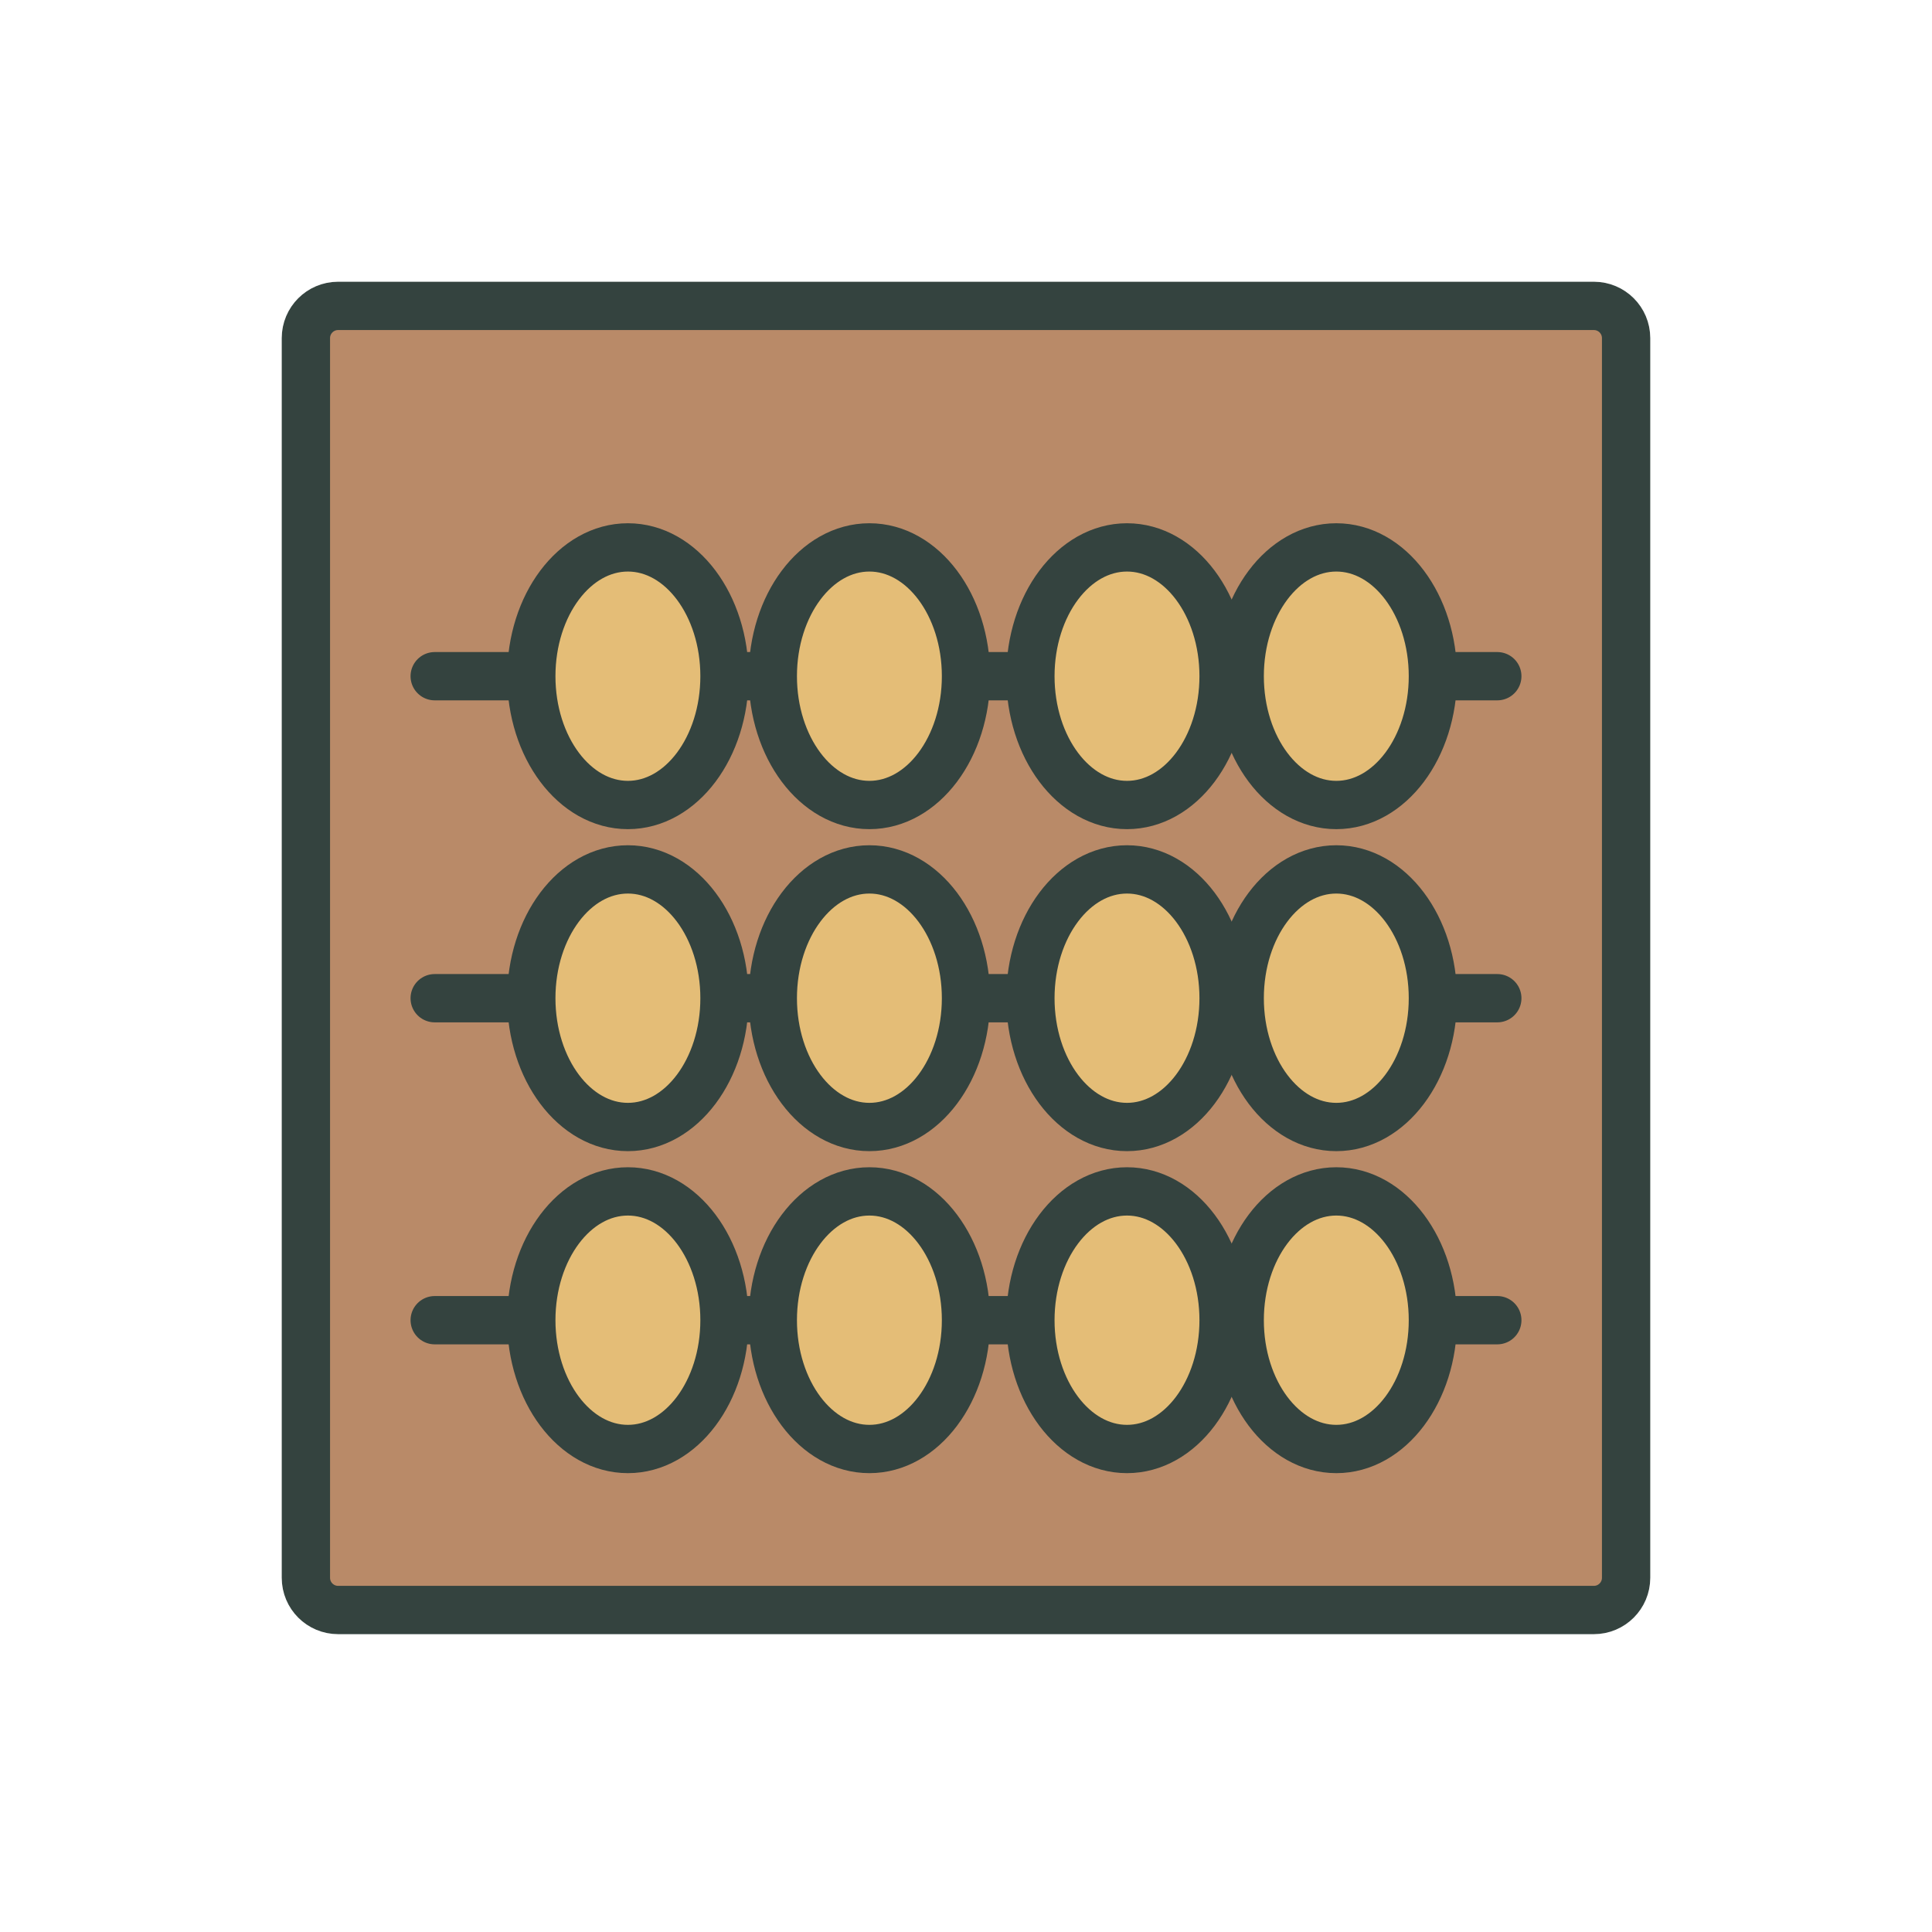
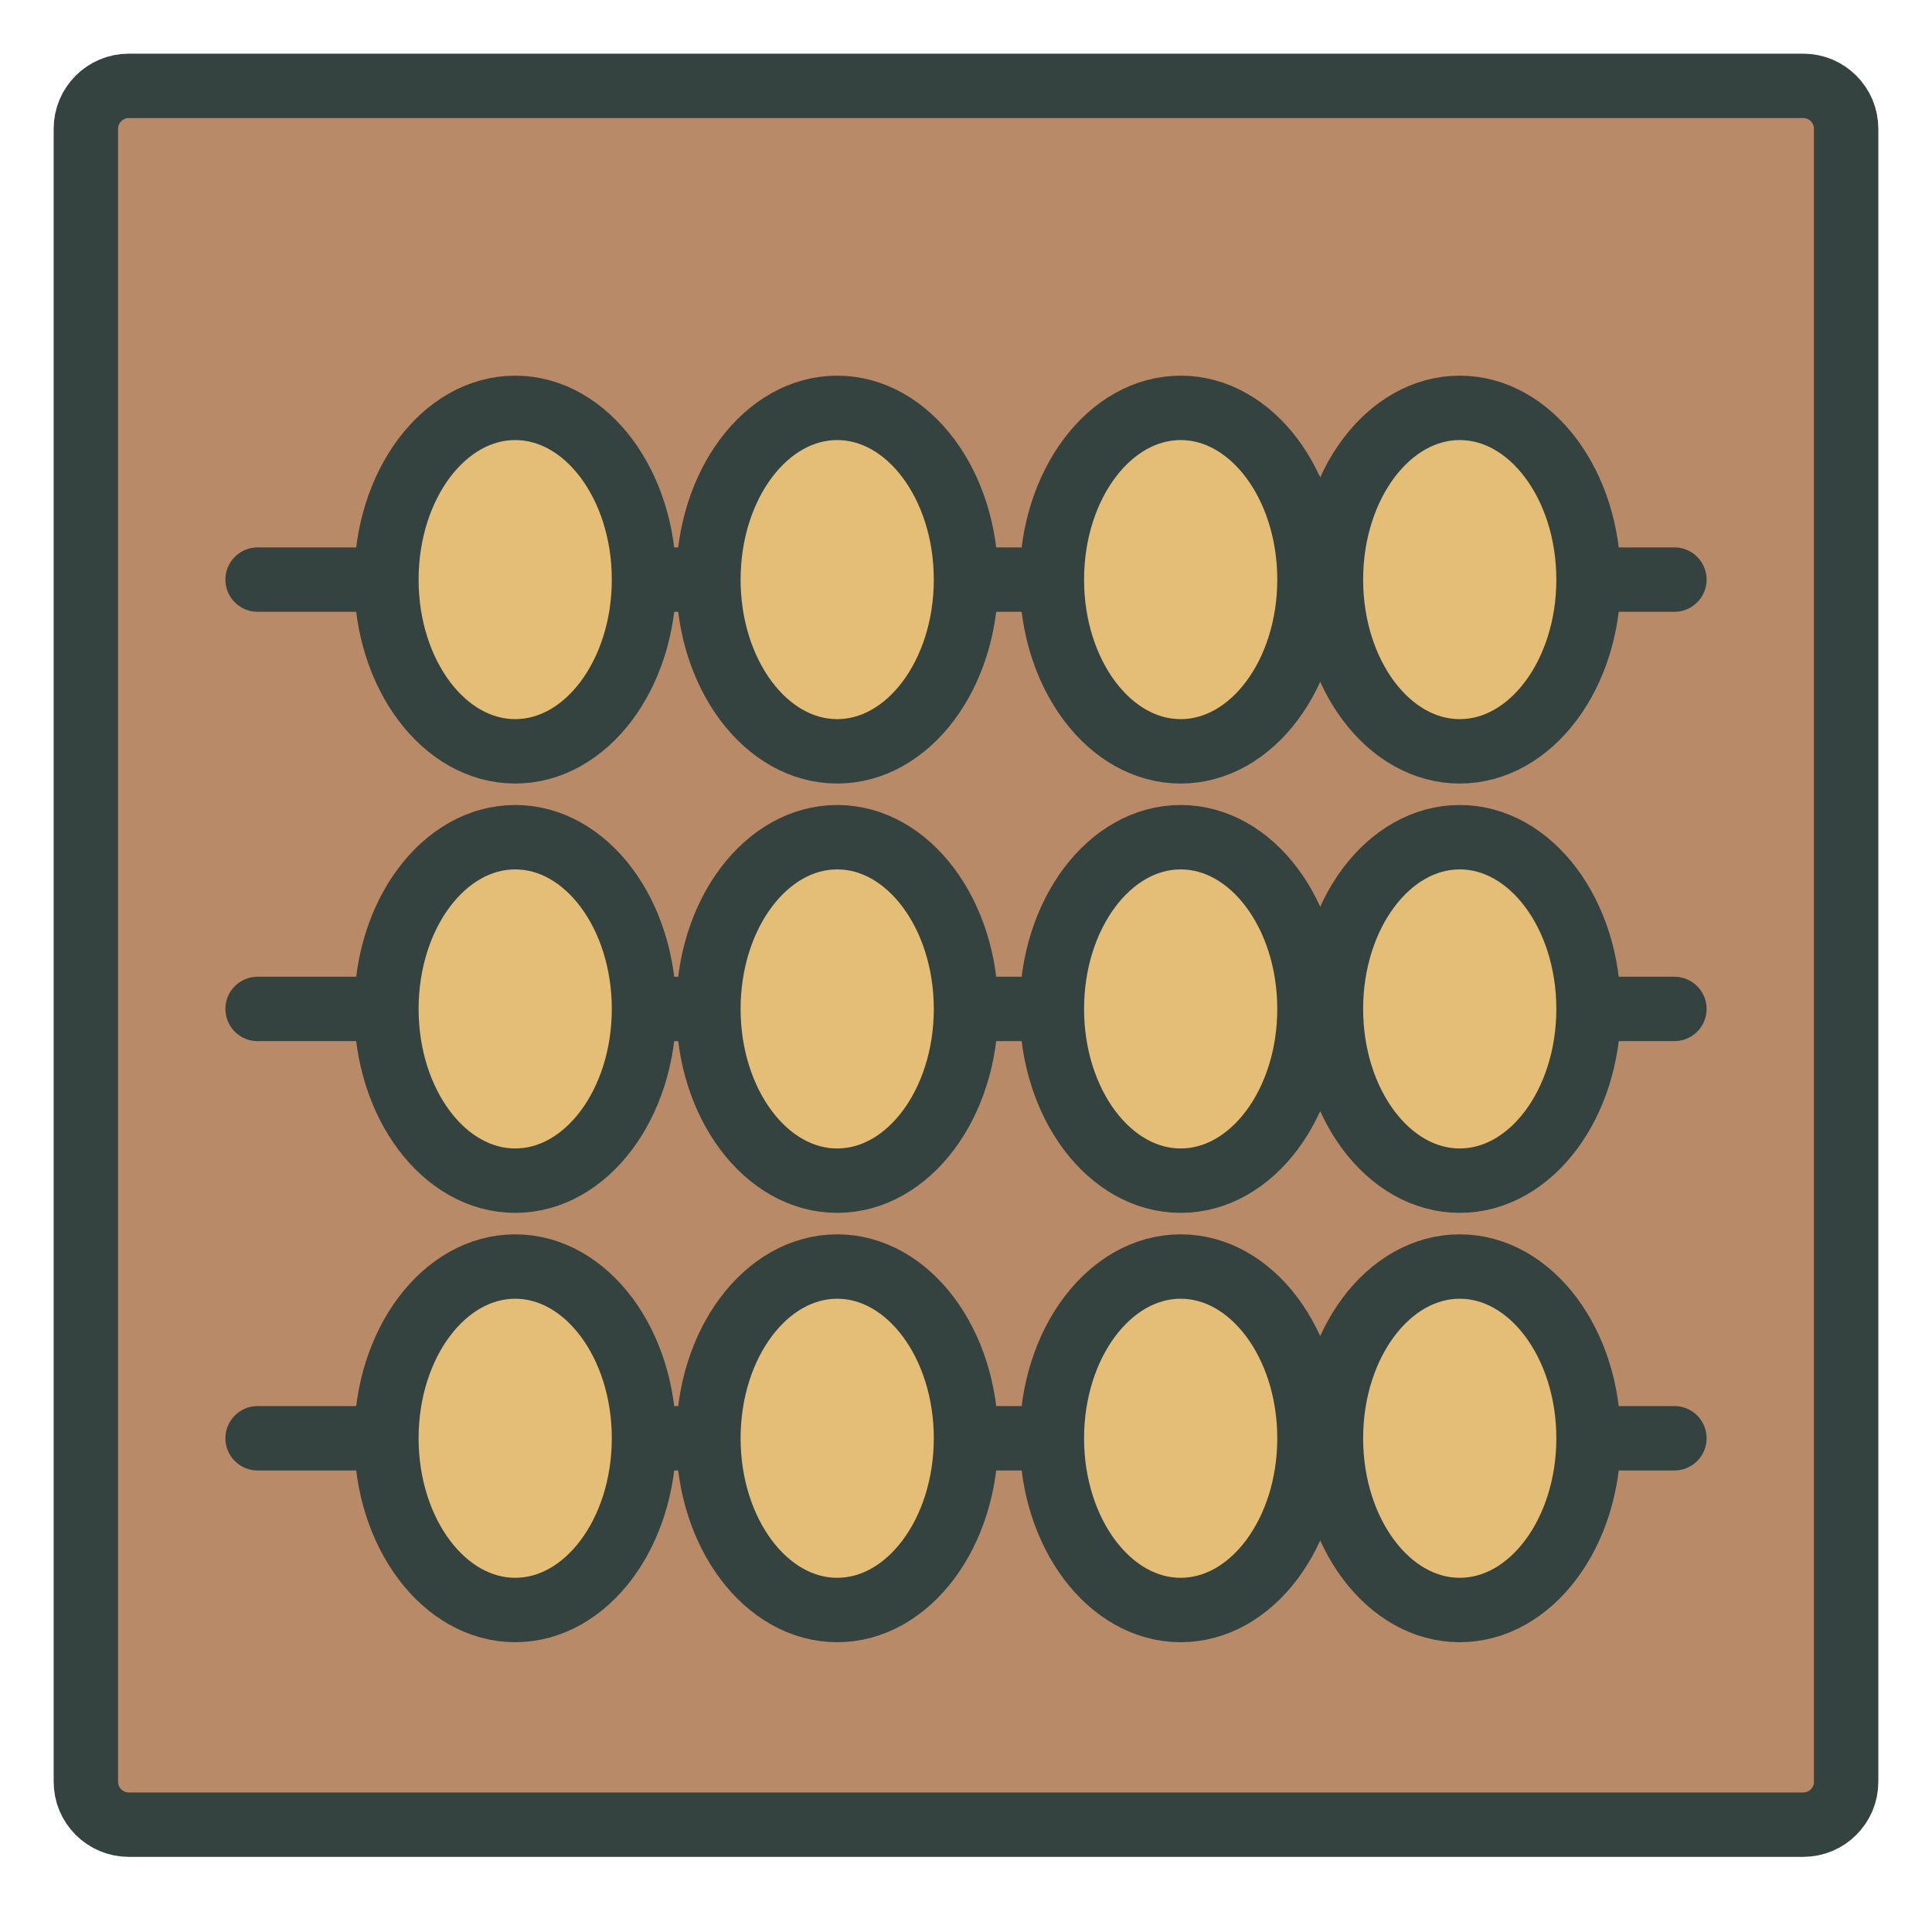
- <svg xmlns="http://www.w3.org/2000/svg" viewBox="0 0 120 120">
+ <svg xmlns="http://www.w3.org/2000/svg" viewBox="15 15 90 90">
  <g stroke="#34433f" stroke-width="3" stroke-linecap="round" stroke-linejoin="round">
    <rect x="19" y="19" width="82" height="81" rx="2" fill="#b98a68" />
    <path d="M27 42h66" fill="none" stroke-width="3" />
    <ellipse cx="39" cy="42" rx="6" ry="8" fill="#e4bd77" />
    <ellipse cx="54" cy="42" rx="6" ry="8" fill="#e4bd77" />
    <ellipse cx="70" cy="42" rx="6" ry="8" fill="#e4bd77" />
    <ellipse cx="83" cy="42" rx="6" ry="8" fill="#e4bd77" />
    <path d="M27 62h66" fill="none" stroke-width="3" />
    <ellipse cx="39" cy="62" rx="6" ry="8" fill="#e4bd77" />
    <ellipse cx="54" cy="62" rx="6" ry="8" fill="#e4bd77" />
    <ellipse cx="70" cy="62" rx="6" ry="8" fill="#e4bd77" />
    <ellipse cx="83" cy="62" rx="6" ry="8" fill="#e4bd77" />
    <path d="M27 82h66" fill="none" stroke-width="3" />
    <ellipse cx="39" cy="82" rx="6" ry="8" fill="#e4bd77" />
    <ellipse cx="54" cy="82" rx="6" ry="8" fill="#e4bd77" />
    <ellipse cx="70" cy="82" rx="6" ry="8" fill="#e4bd77" />
    <ellipse cx="83" cy="82" rx="6" ry="8" fill="#e4bd77" />
  </g>
</svg>
